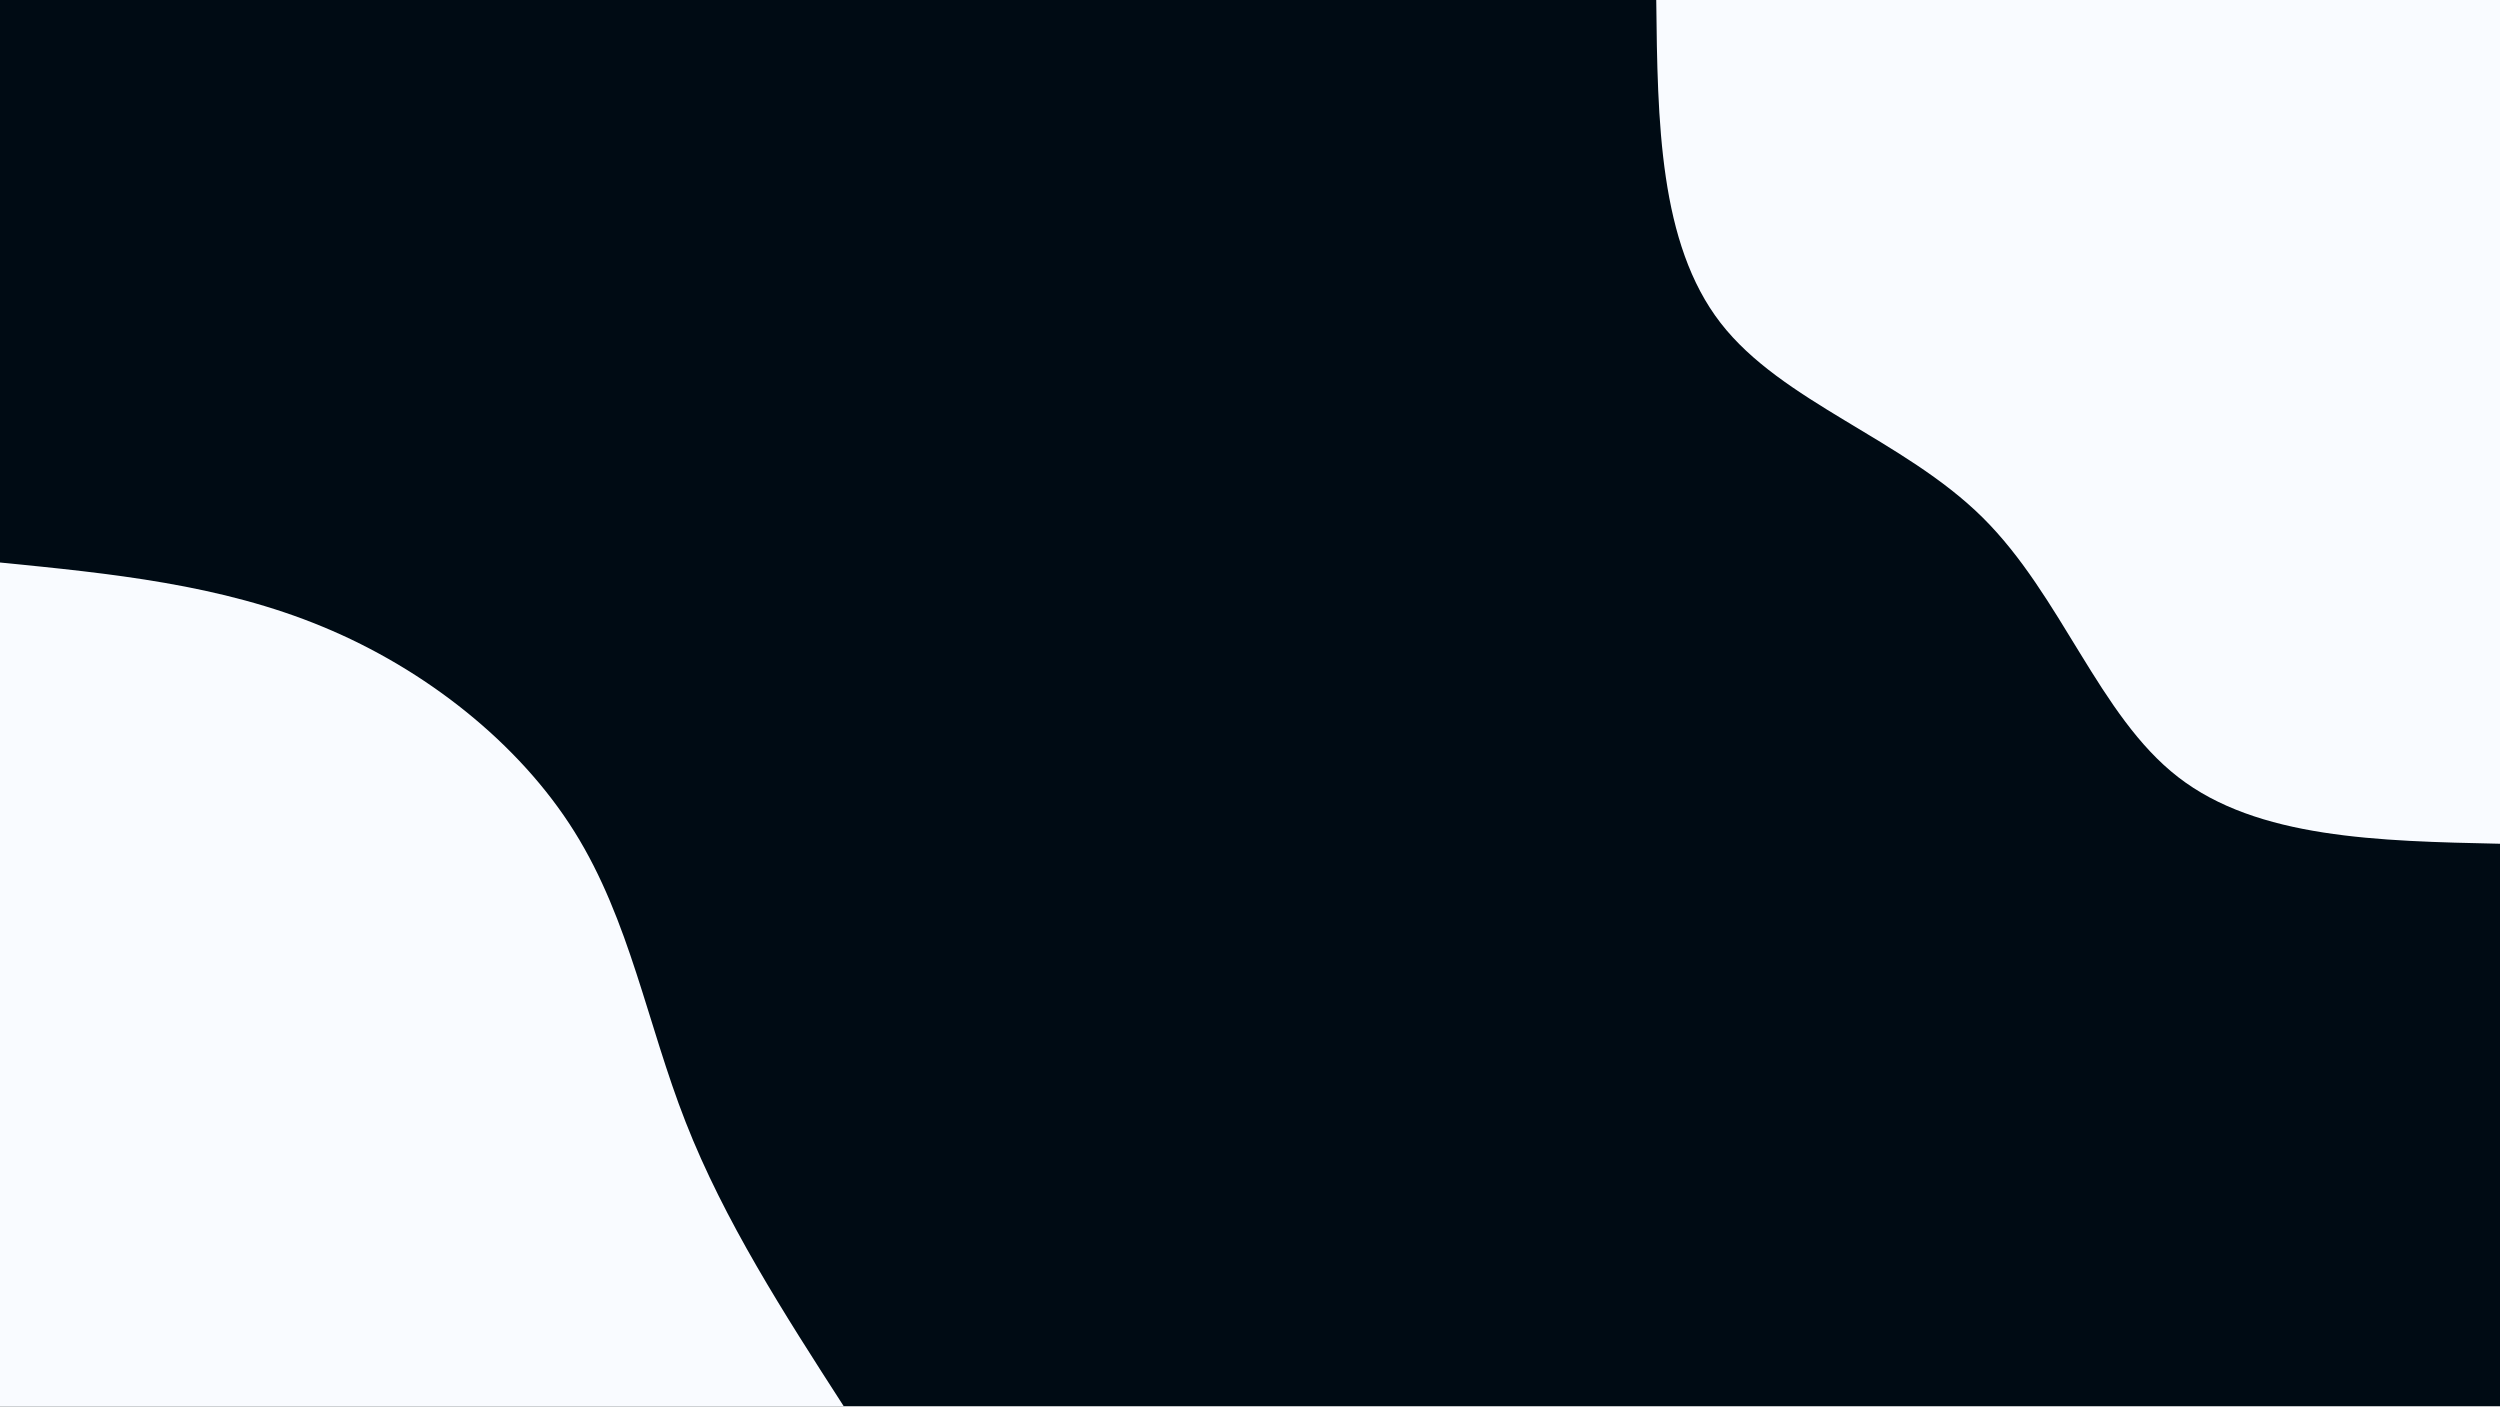
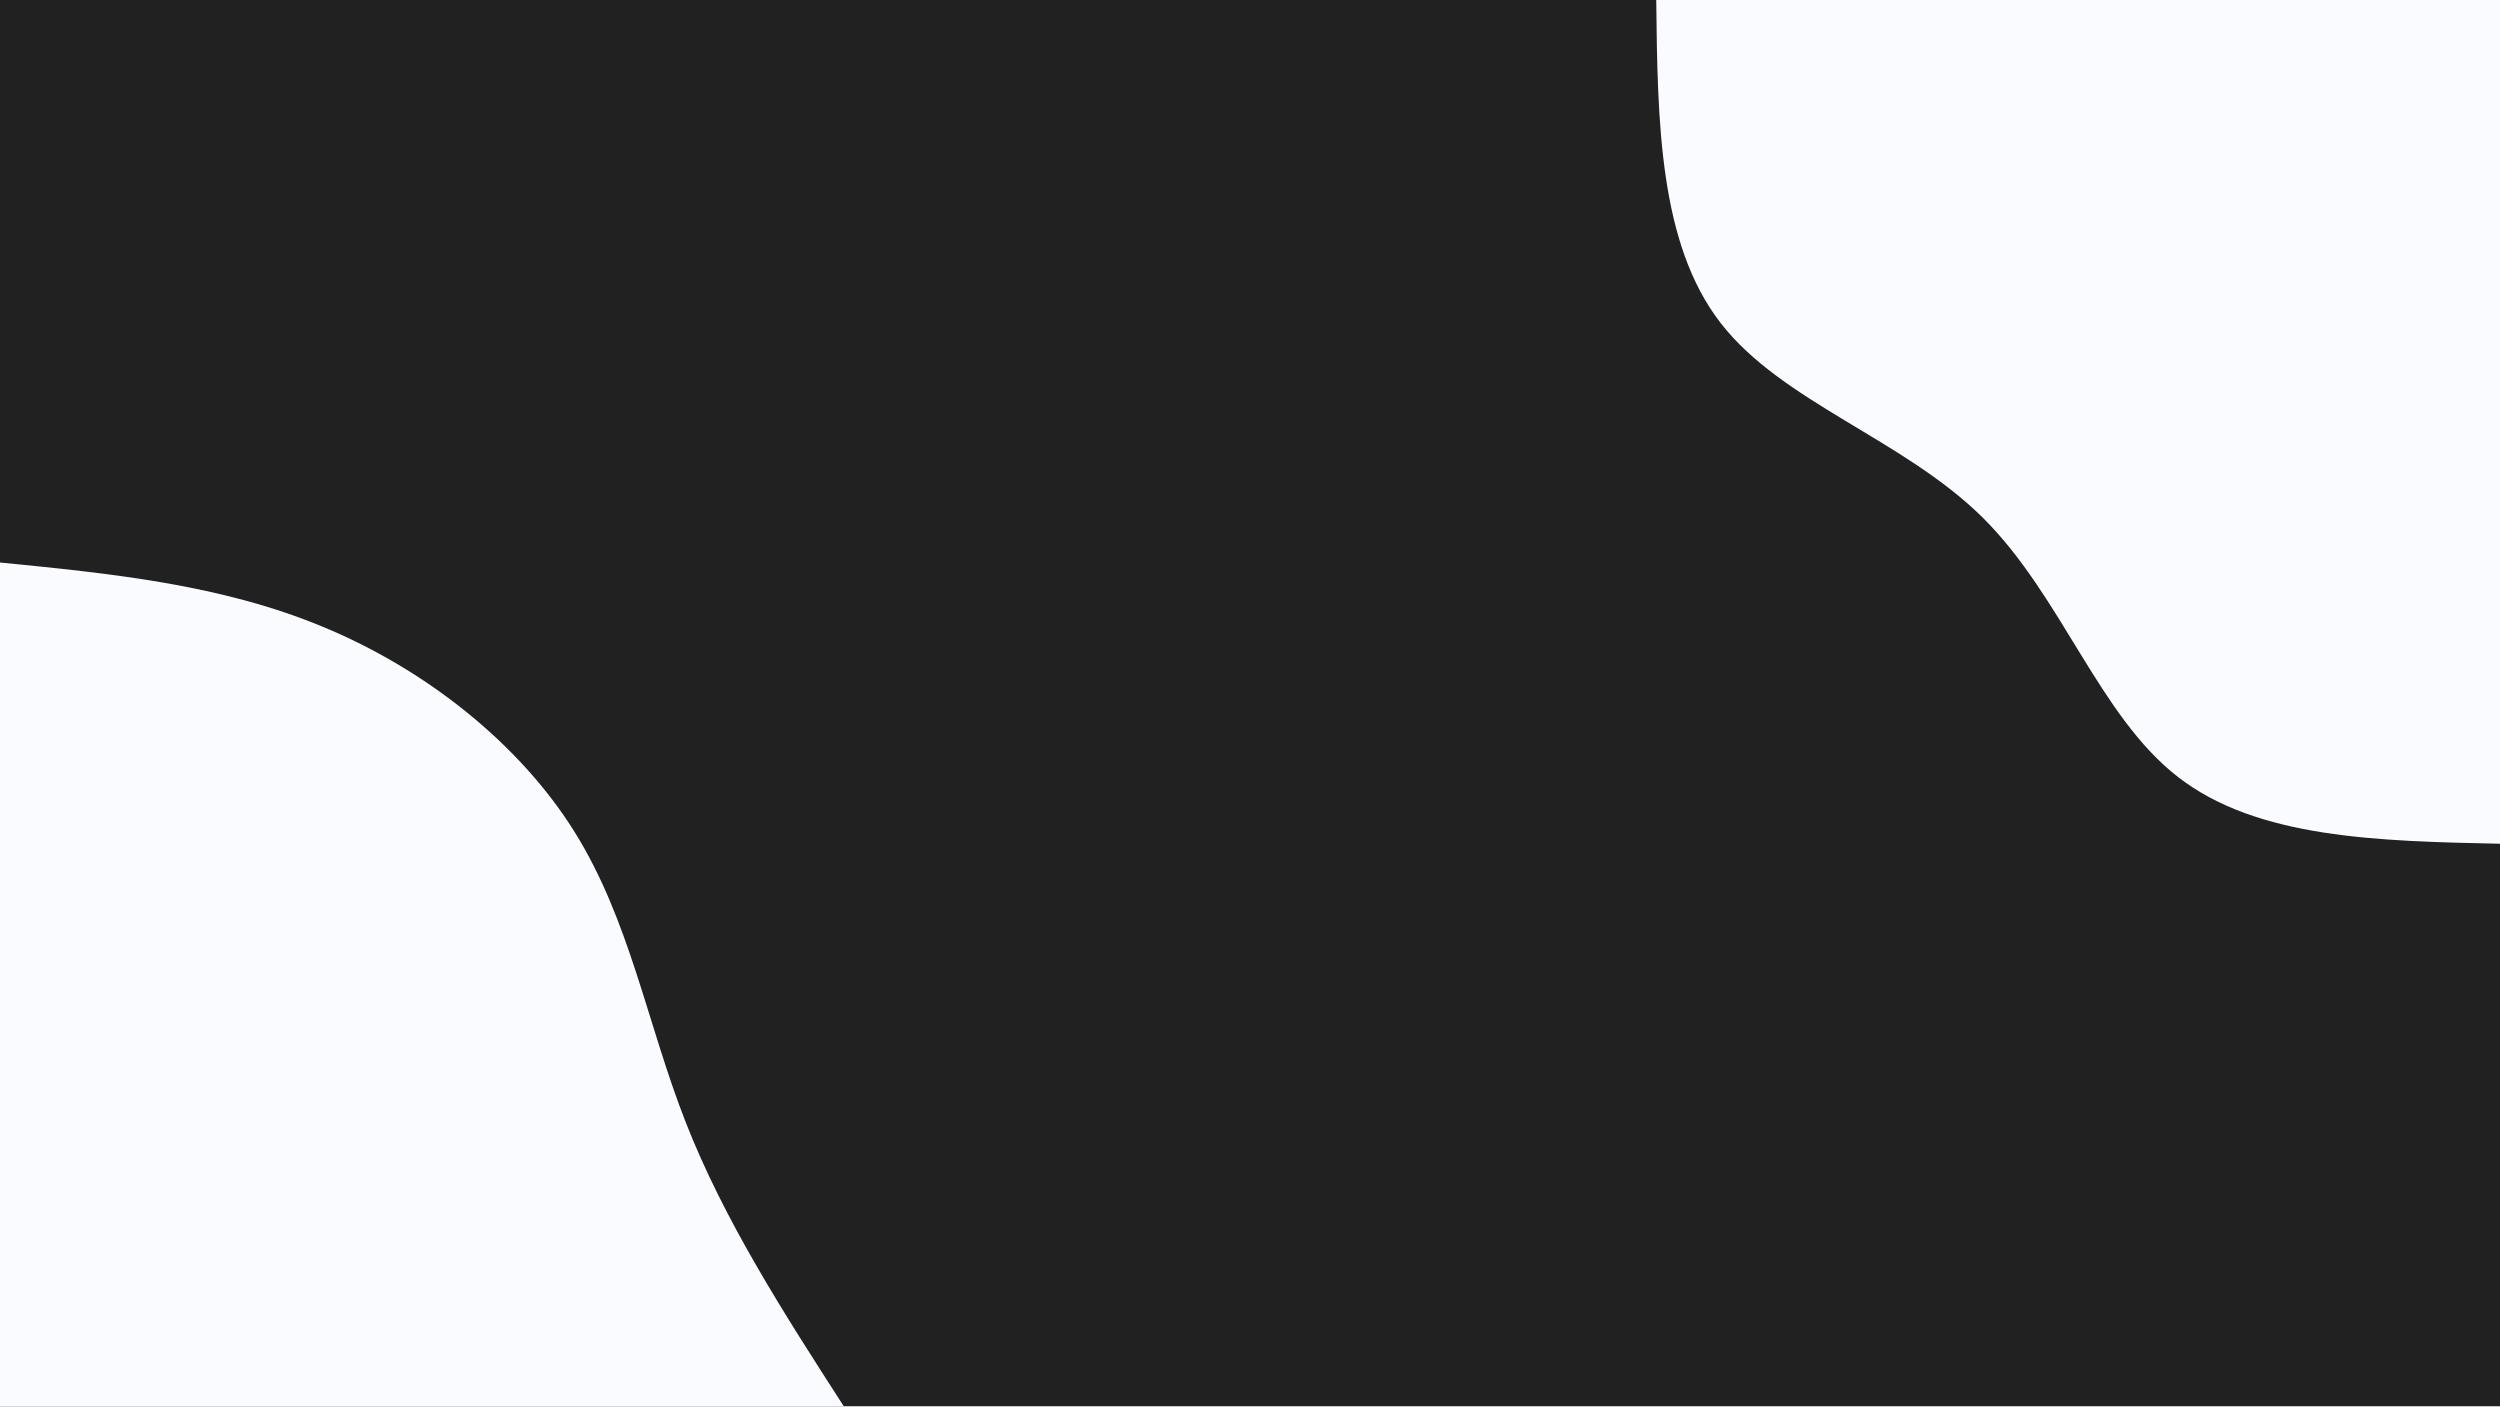
<svg xmlns="http://www.w3.org/2000/svg" id="visual" viewBox="0 0 960 540" width="960" height="540" version="1.1">
-   <rect x="0" y="0" width="960" height="540" fill="#000b14" />
+   <rect x="0" y="0" width="960" height="540" fill="#212121" />
  <defs>
    <linearGradient id="grad1_0" x1="43.8%" y1="0%" x2="100%" y2="100%">
-       <stop offset="14.444%" stop-color="#000b14" stop-opacity="1" />
-       <stop offset="85.556%" stop-color="#000b14" stop-opacity="1" />
+       <stop offset="14.444%" stop-color="#212121" stop-opacity="1" />
+       <stop offset="85.556%" stop-color="#212121" stop-opacity="1" />
    </linearGradient>
  </defs>
  <defs>
    <linearGradient id="grad2_0" x1="0%" y1="0%" x2="56.3%" y2="100%">
-       <stop offset="14.444%" stop-color="#000b14" stop-opacity="1" />
-       <stop offset="85.556%" stop-color="#000b14" stop-opacity="1" />
+       <stop offset="14.444%" stop-color="#212121" stop-opacity="1" />
+       <stop offset="85.556%" stop-color="#212121" stop-opacity="1" />
    </linearGradient>
  </defs>
  <g transform="translate(960, 0)">
    <path d="M0 324C-46.6 323 -93.2 322 -123.6 298.4C-154 274.9 -168.3 228.8 -198.7 198.7C-229.1 168.6 -275.8 154.4 -299.3 124C-322.9 93.5 -323.5 46.8 -324 0L0 0Z" fill="#f9fbff" />
  </g>
  <g transform="translate(0, 540)">
    <path d="M0 -324C42.4 -319.8 84.8 -315.6 124 -299.3C163.2 -283.1 199.3 -254.7 220.6 -220.6C241.9 -186.5 248.5 -146.8 263.3 -109.1C278.1 -71.3 301 -35.7 324 0L0 0Z" fill="#f9fbff" />
  </g>
</svg>
